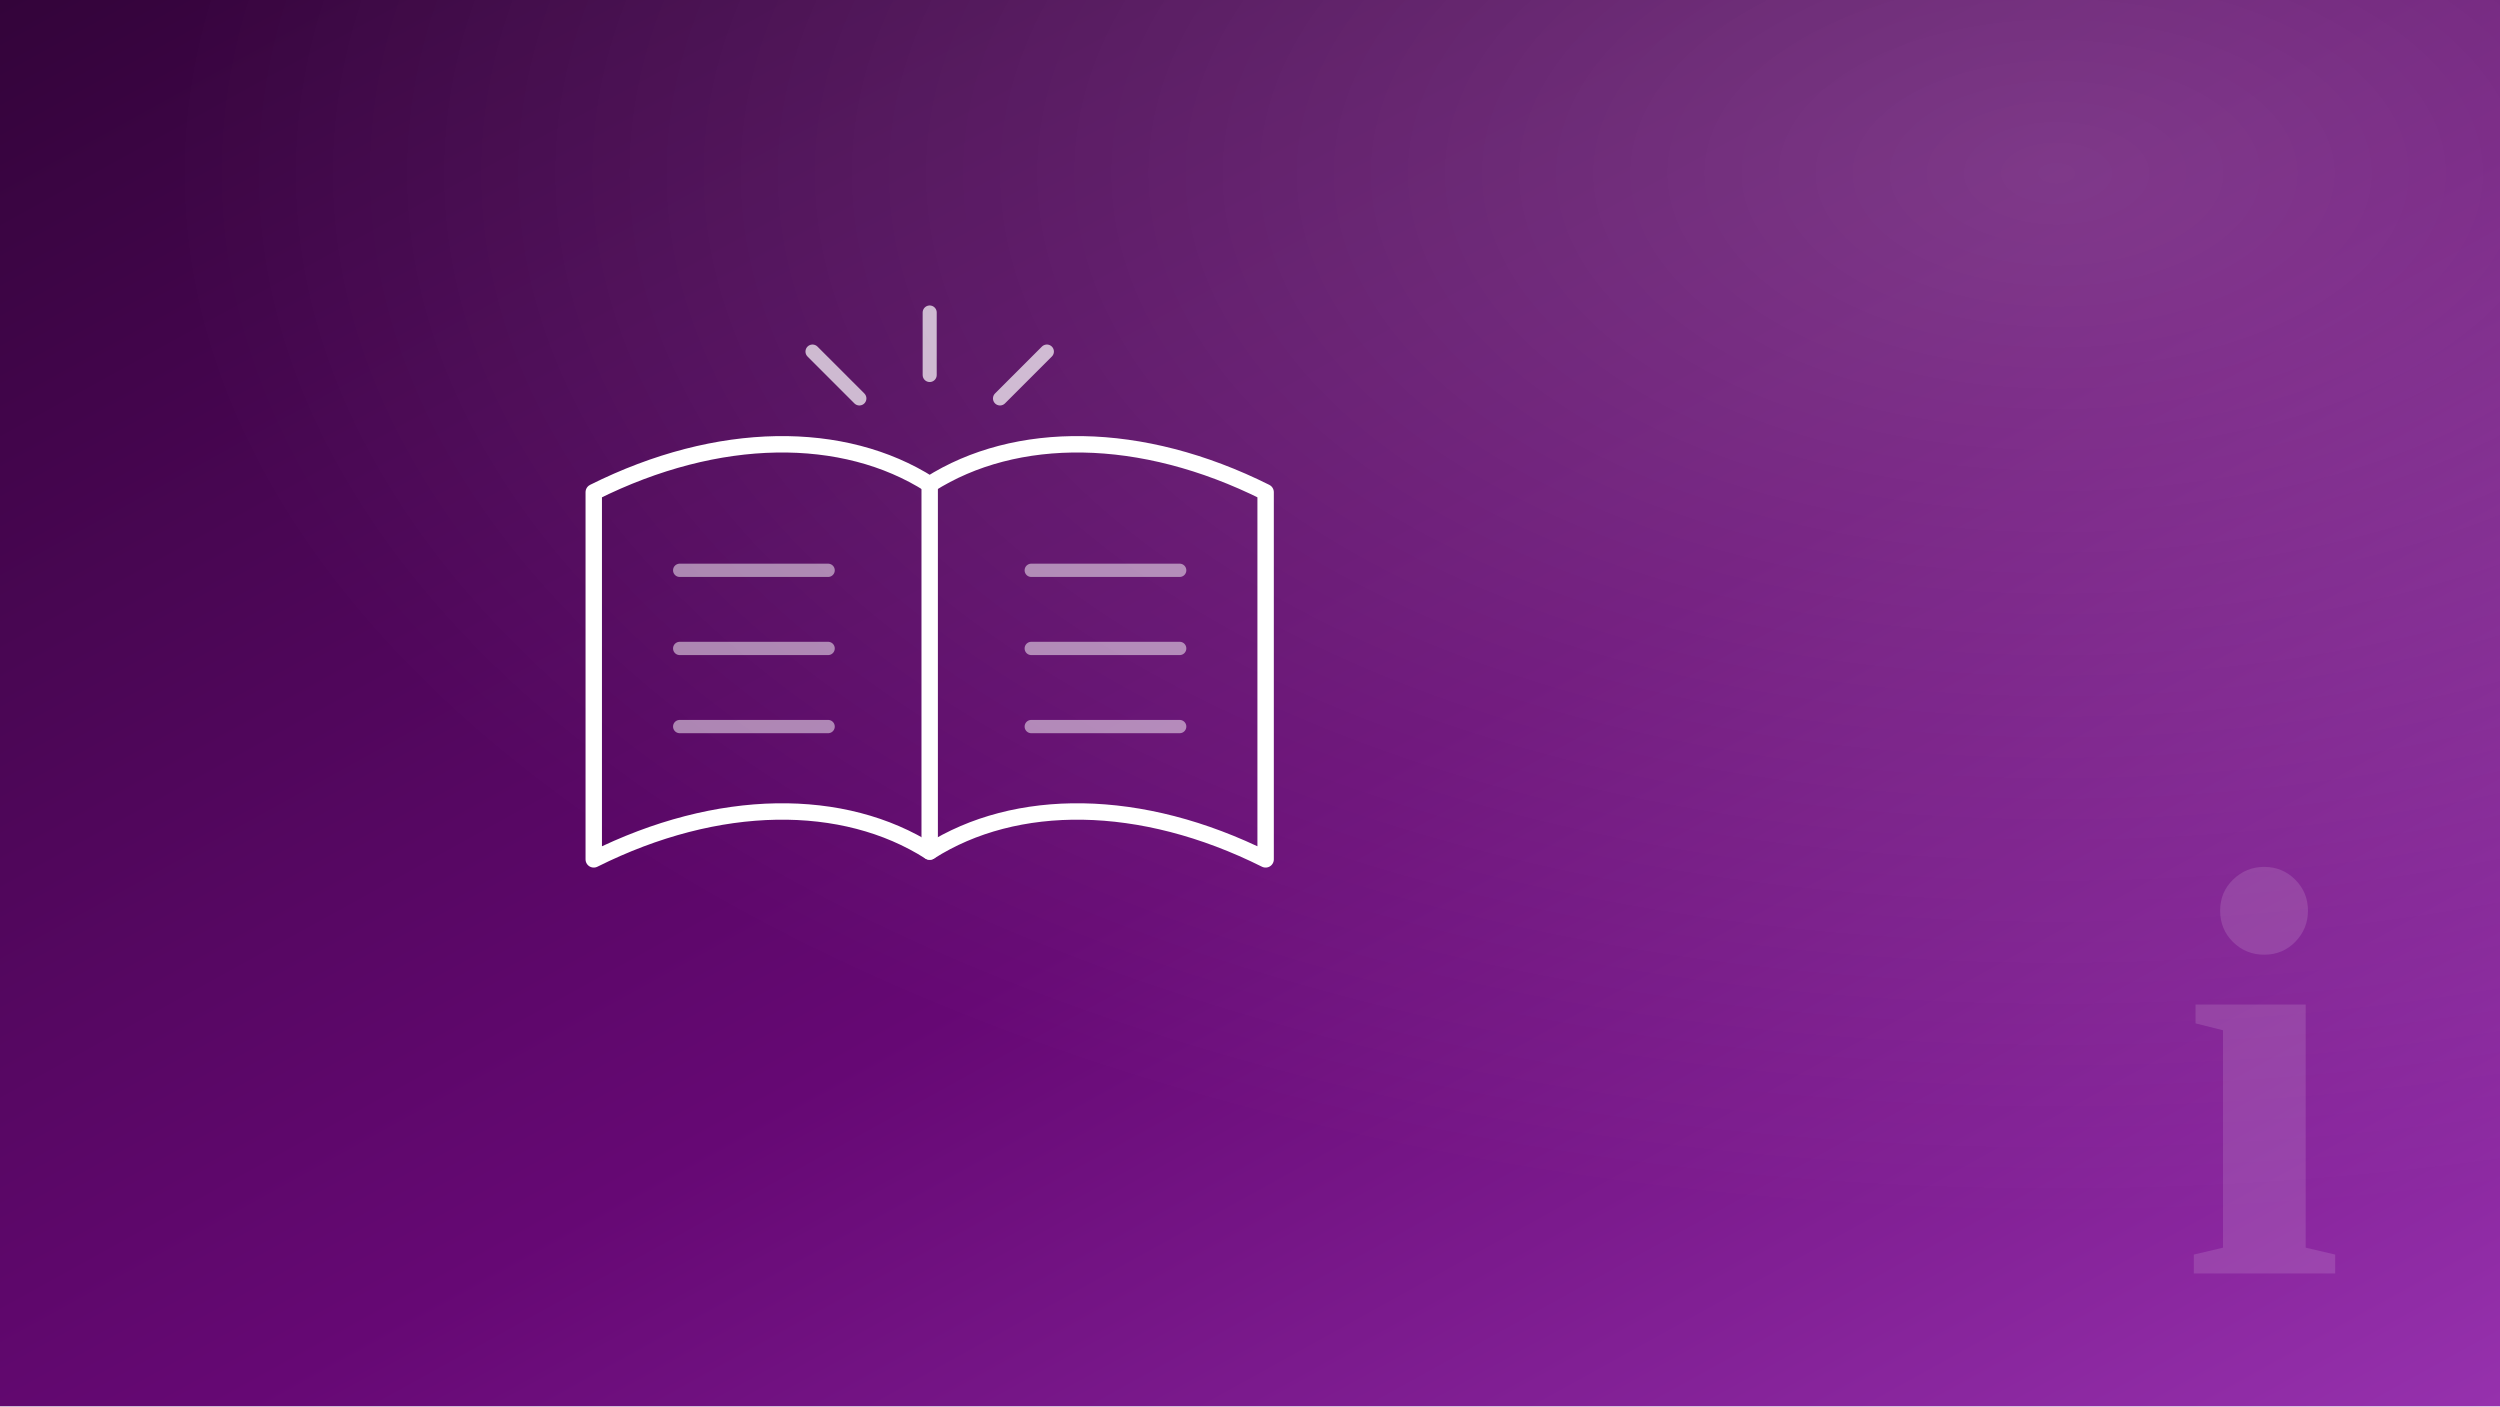
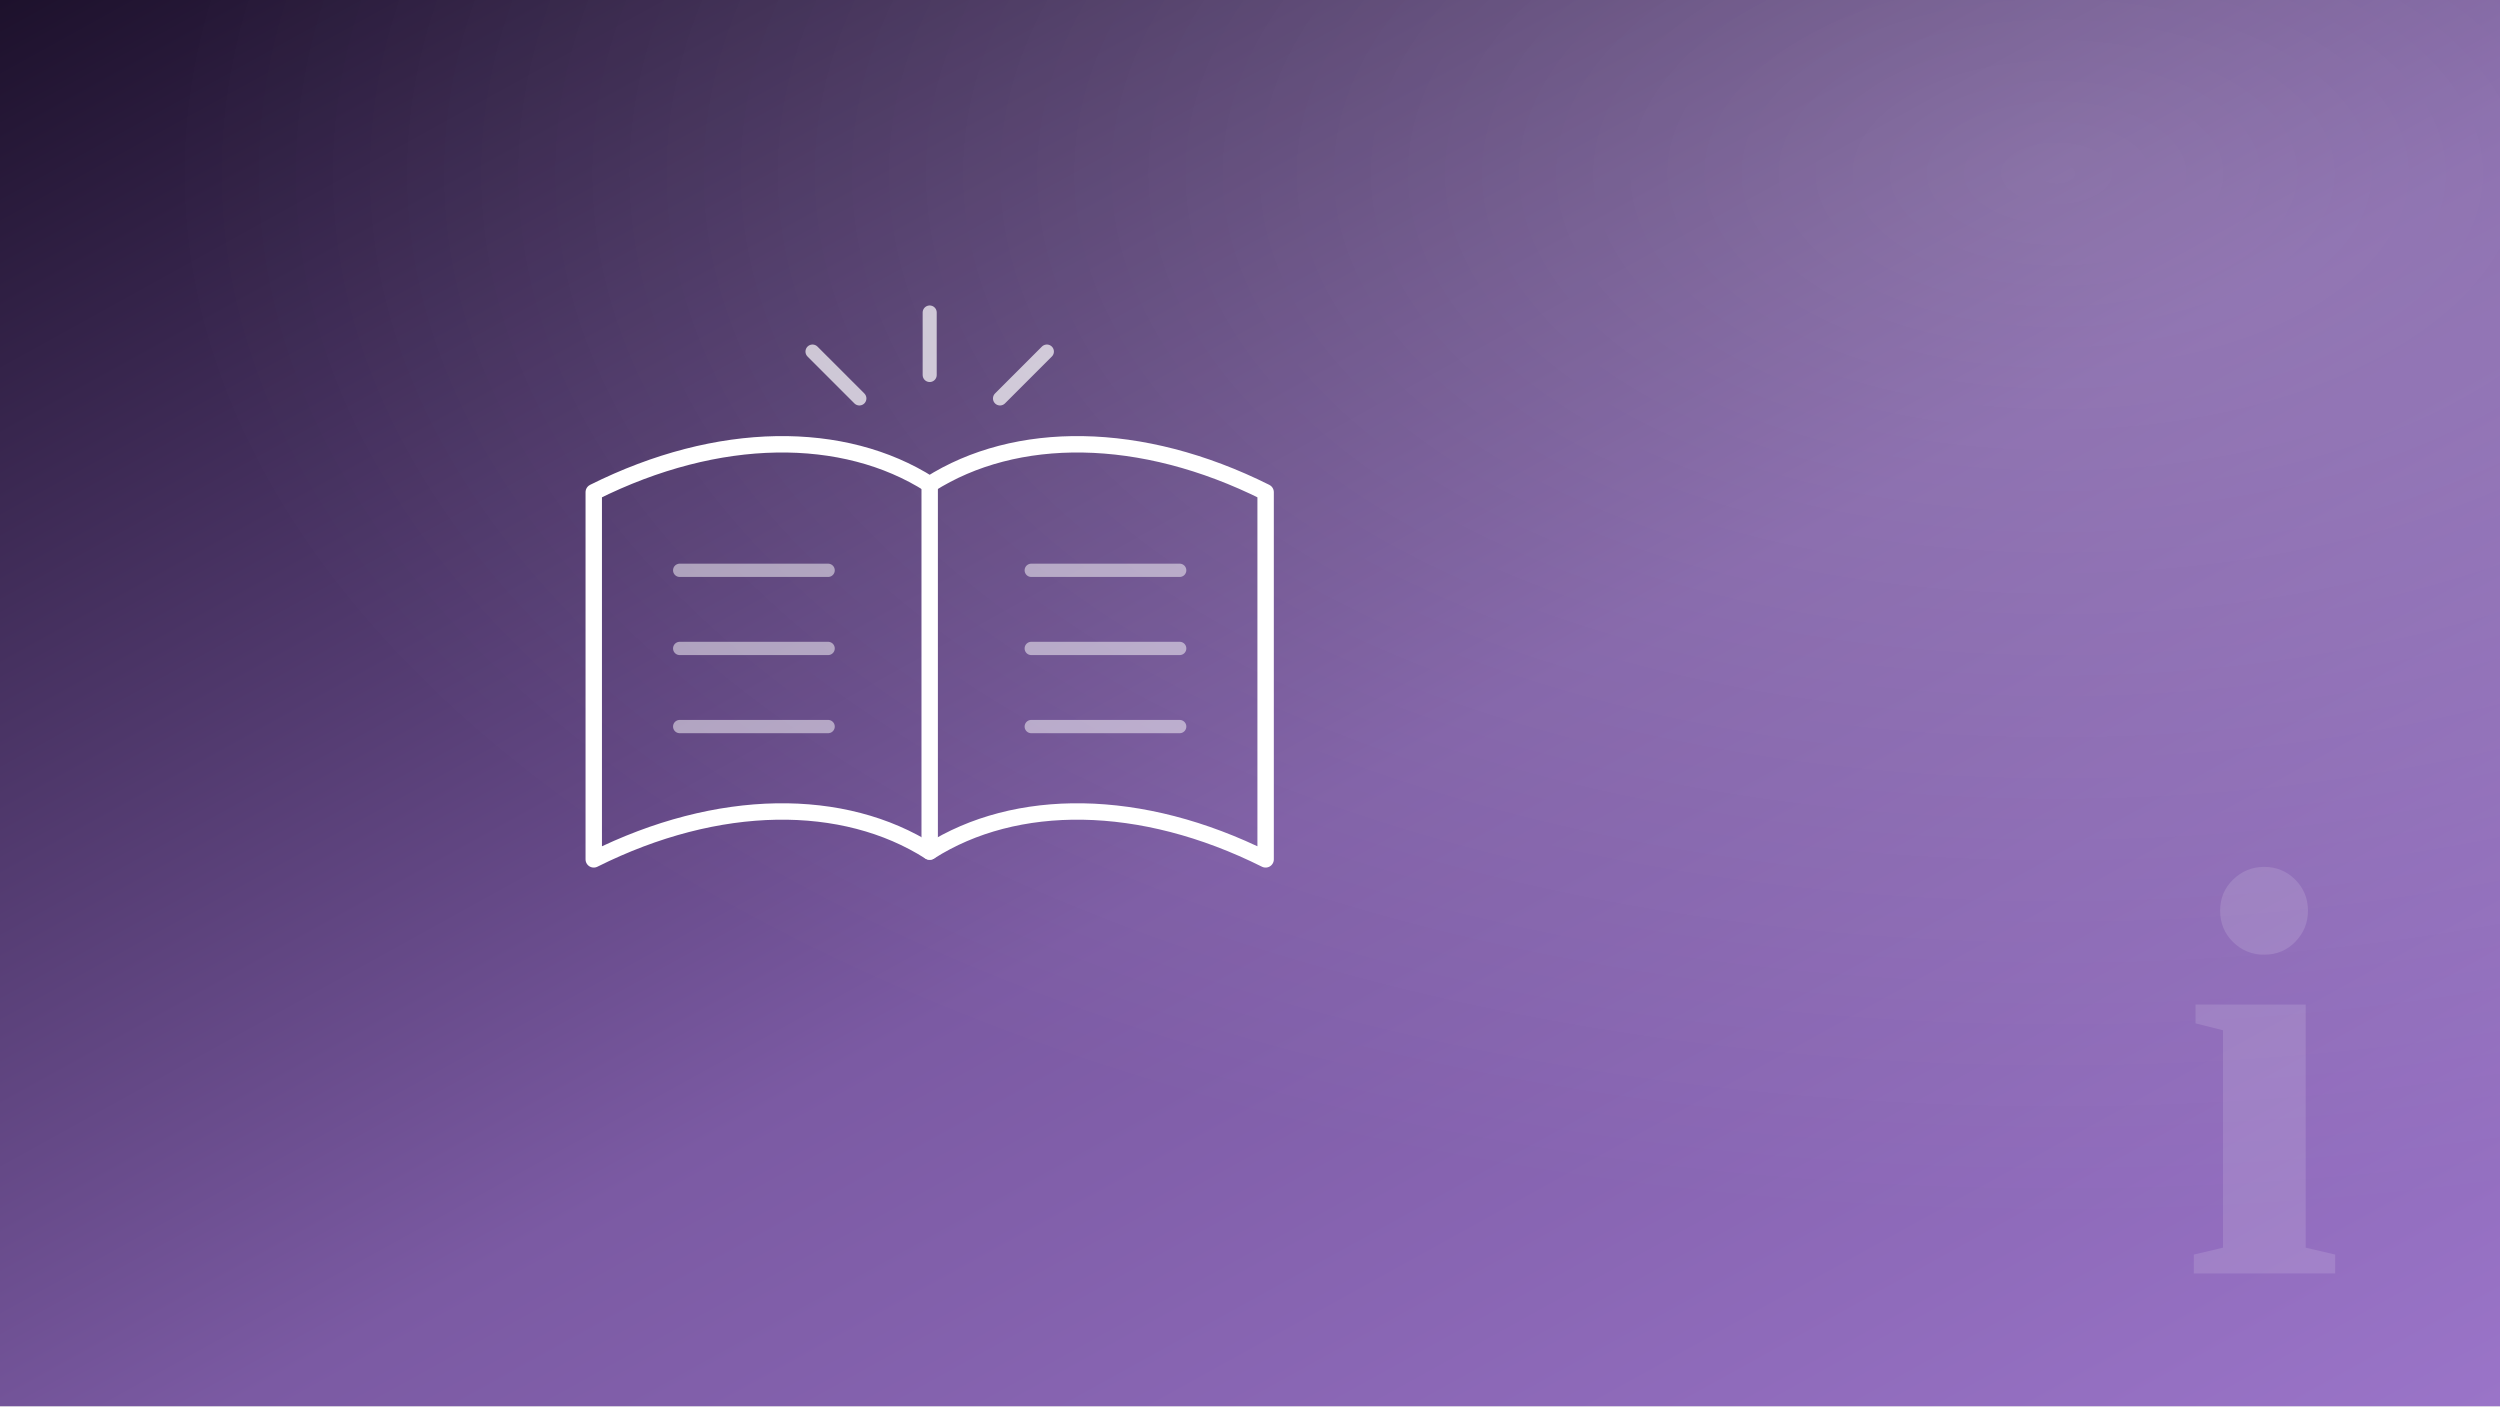
<svg xmlns="http://www.w3.org/2000/svg" viewBox="0 0 640 360" width="640" height="360" role="img" aria-label="一本打开的书">
  <defs>
    <linearGradient id="bg" x1="0" y1="0" x2="1" y2="1">
-       <stop offset="0%" stop-color="#33043a" />
-       <stop offset="55%" stop-color="#660874" />
-       <stop offset="100%" stop-color="#9631ad" />
+       <stop offset="0%" stop-color="#1d112c" />
+       <stop offset="55%" stop-color="#7b5aa3" />
+       <stop offset="100%" stop-color="#9a74c8" />
    </linearGradient>
    <radialGradient id="glow" cx="0.82" cy="0.12" r="0.75">
      <stop offset="0%" stop-color="#ffffff" stop-opacity="0.20" />
      <stop offset="100%" stop-color="#ffffff" stop-opacity="0" />
    </radialGradient>
  </defs>
  <rect width="640" height="360" fill="url(#bg)" />
  <rect width="640" height="360" fill="url(#glow)" />
  <text x="600" y="326" text-anchor="end" font-family="Georgia, 'Times New Roman', serif" font-size="150" font-weight="700" fill="#ffffff" fill-opacity="0.13">i</text>
  <g transform="translate(238,168)" fill="none" stroke="#ffffff" stroke-width="4.2" stroke-linecap="round" stroke-linejoin="round">
    <path d="M-86 -42 C -54 -58, -22 -58, 0 -44 C 22 -58, 54 -58, 86 -42 L 86 52 C 54 36, 22 36, 0 50 C -22 36, -54 36, -86 52 Z" />
    <line x1="0" y1="-44" x2="0" y2="50" />
    <path d="M-64 -22 h38 M-64 -2 h38 M-64 18 h38" stroke-opacity=".5" stroke-width="3.4" />
    <path d="M26 -22 h38 M26 -2 h38 M26 18 h38" stroke-opacity=".5" stroke-width="3.4" />
    <path d="M-30 -78 L -18 -66 M 0 -88 L 0 -72 M 30 -78 L 18 -66" stroke-opacity=".7" stroke-width="3.6" />
  </g>
</svg>
